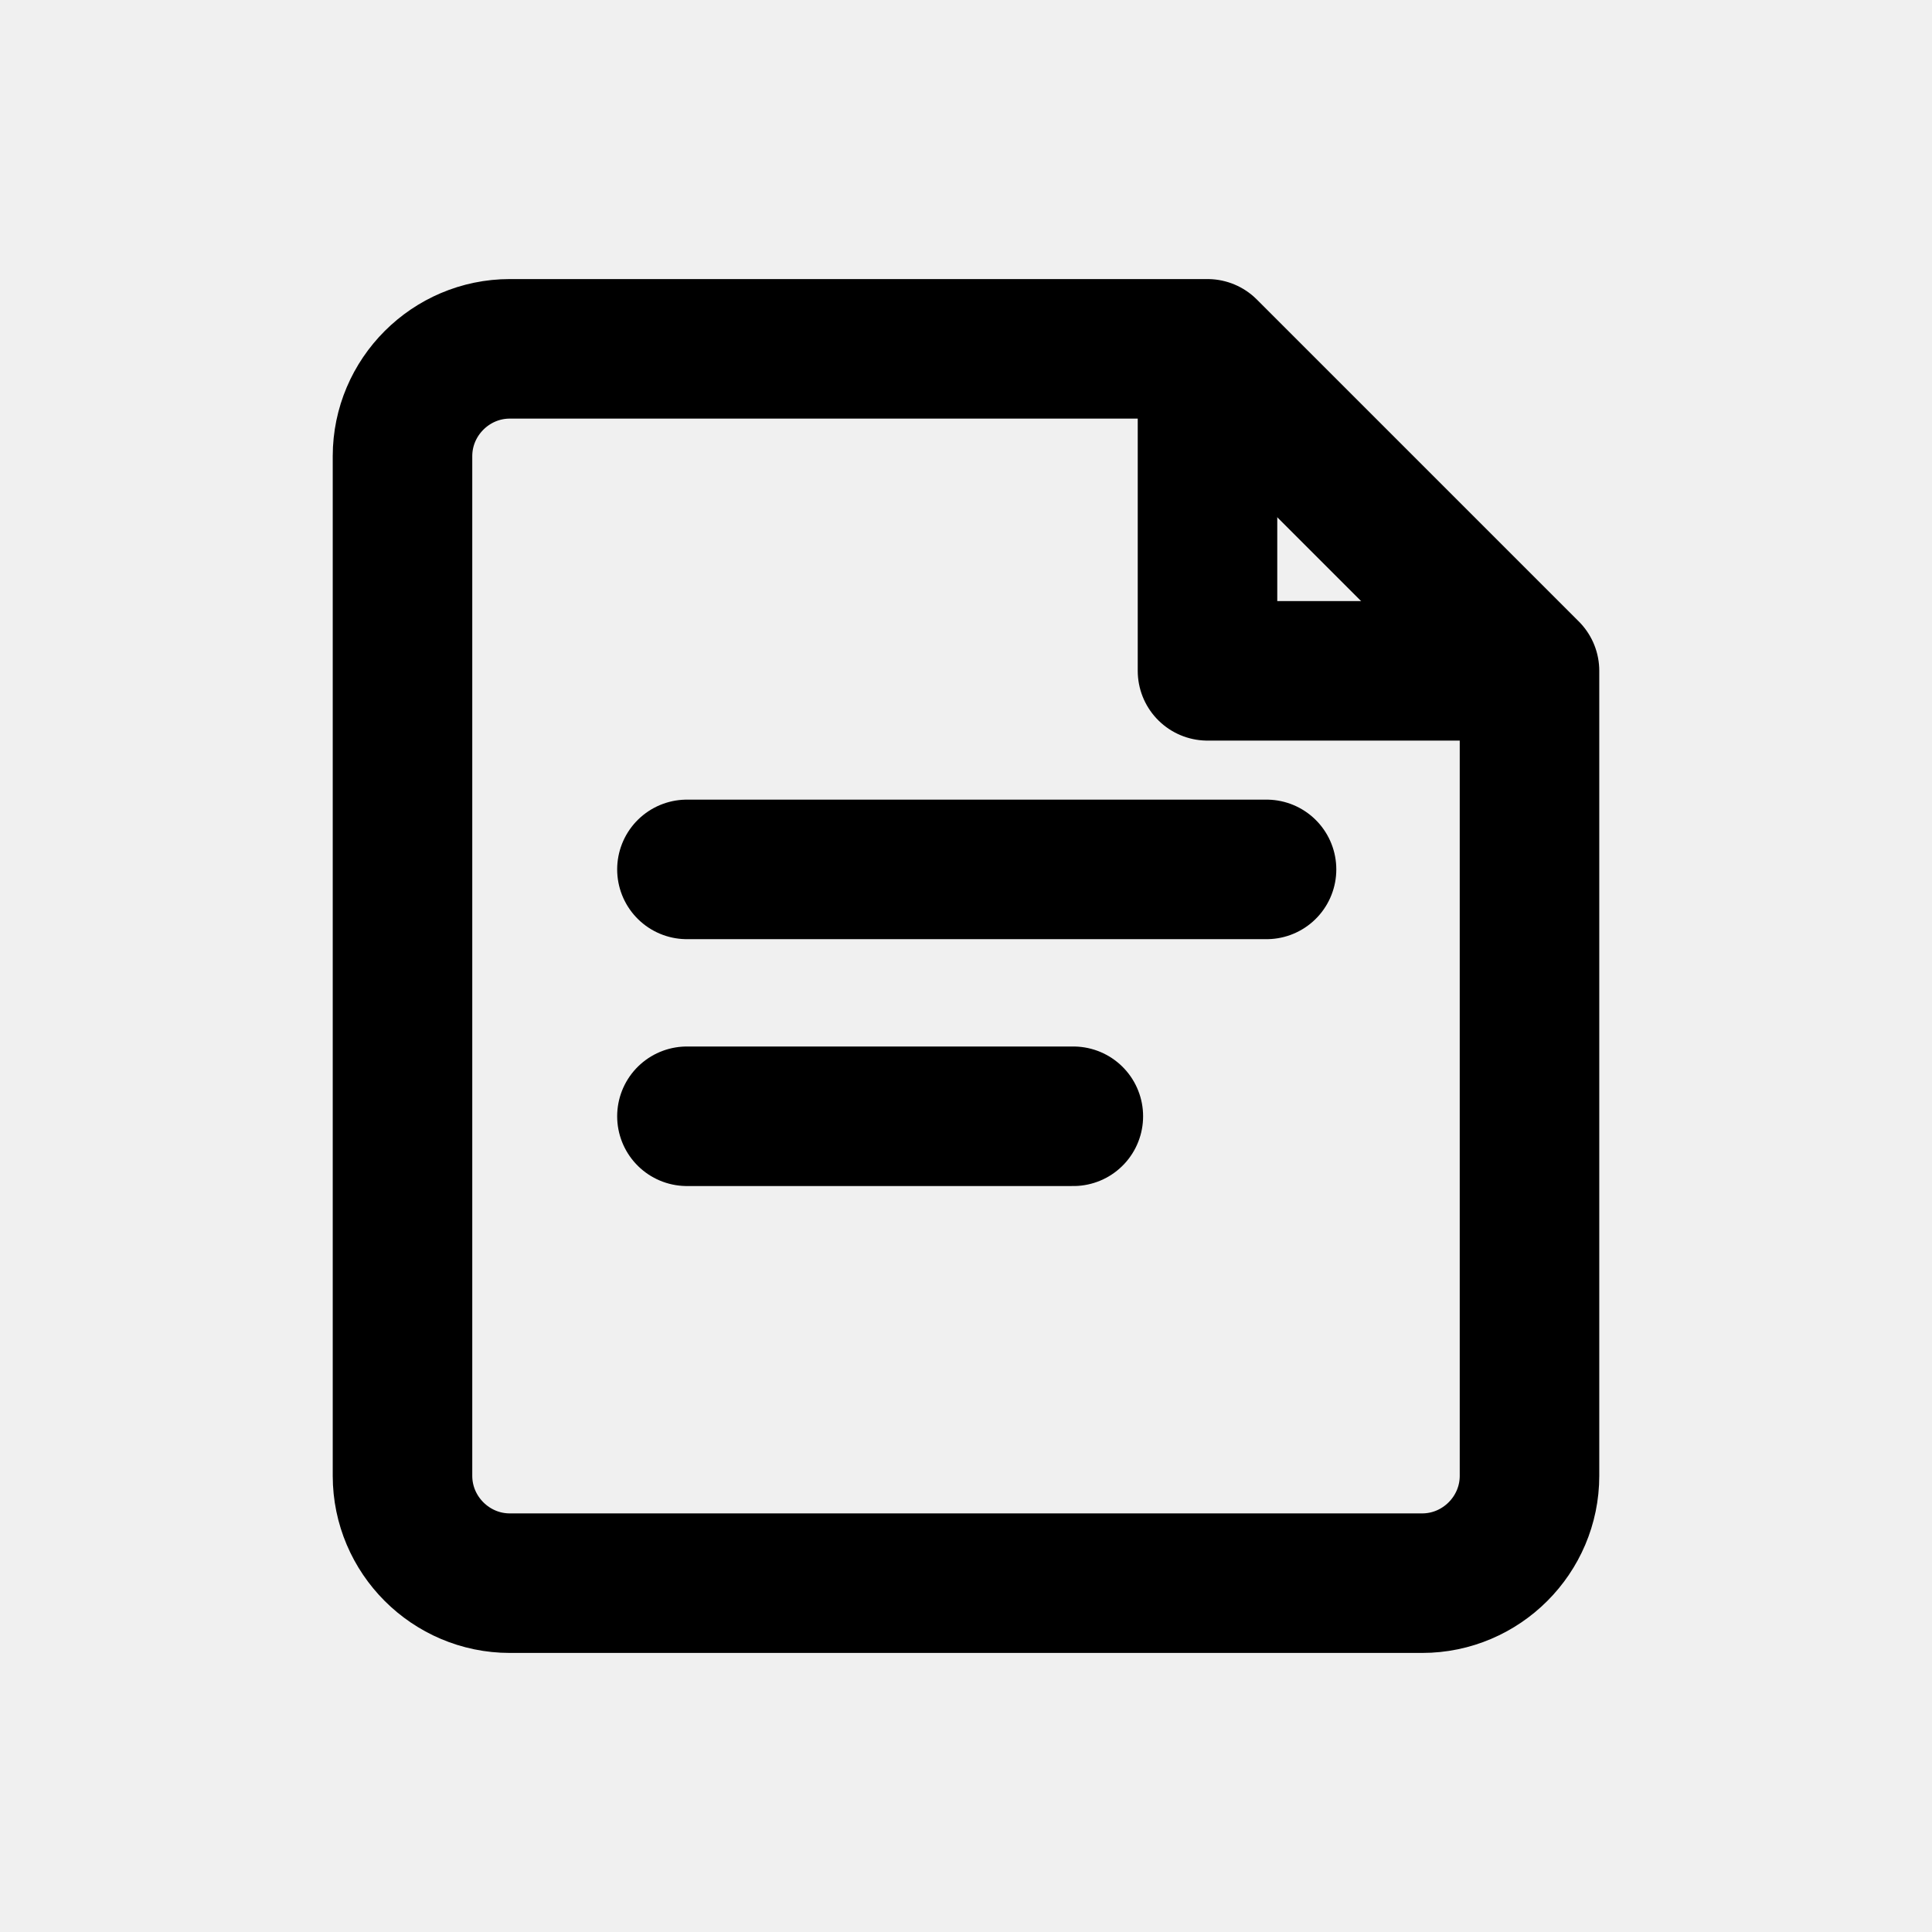
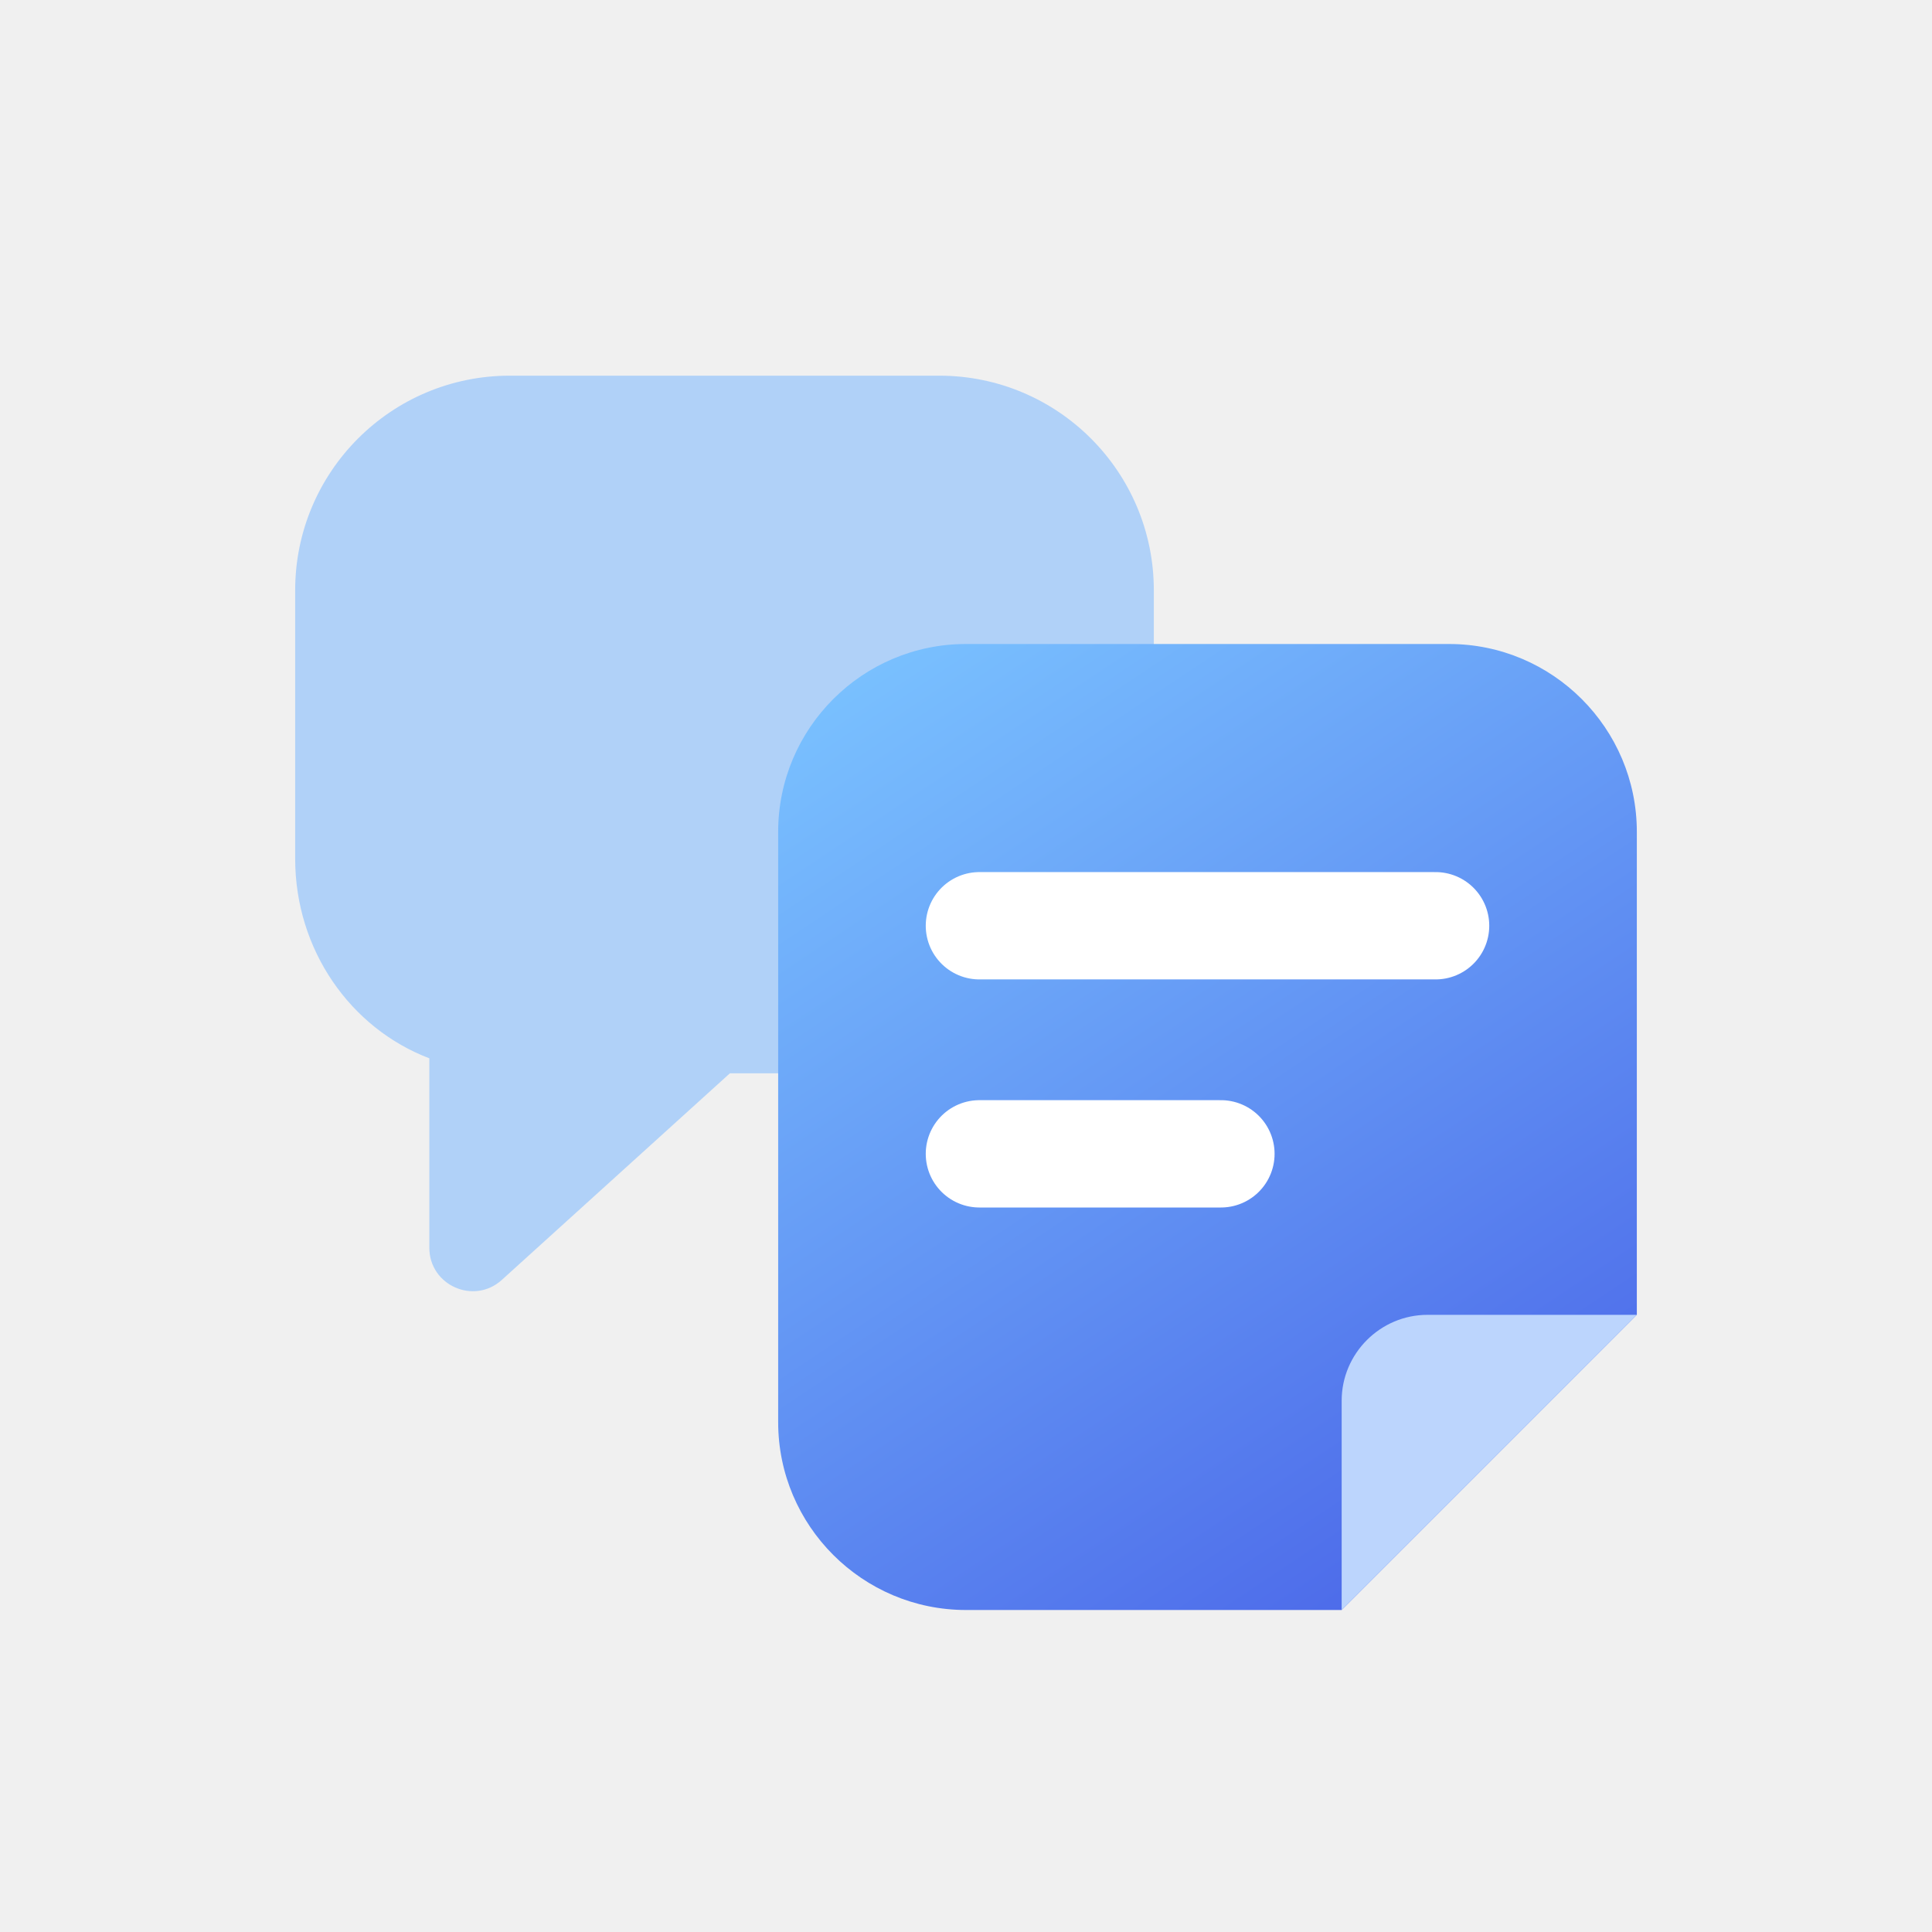
<svg xmlns="http://www.w3.org/2000/svg" width="36" height="36" viewBox="0 0 36 36" fill="none">
-   <g transform="translate(3 1) scale(2)" stroke="currentColor" stroke-width="1.3" stroke-linejoin="round">
-     <path d="M3.25 2.75h6.5l3 3v7.5c0 .55-.45 1-1 1H3.25c-.55 0-1-.45-1-1V3.75c0-.55.45-1 1-1Z" />
-     <path d="M9.75 2.75v3h3" />
-     <path d="M4.9 7.6h5.4M4.9 9.9h3.6" stroke-linecap="round" />
-   </g>
+   <path d="M9.5 7H17.5C19.71 7 21.5 8.79 21.5 11V16C21.5 18.21 19.71 20 17.5 20H13.6L9.35 23.85C8.83 24.32 8 23.95 8 23.25V19.72C6.53 19.16 5.5 17.7 5.5 16V11C5.5 8.79 7.29 7 9.5 7Z" fill="#7CB7FF" fill-opacity="0.55" />
+   <path d="M18 12H27C28.93 12 30.5 13.57 30.5 15.5V24.5L25 30H18C16.07 30 14.5 28.43 14.5 26.5V15.5C14.5 13.57 16.07 12 18 12Z" fill="url(#aside-note-card)" />
+   <path d="M30.5 24.5H26.6C25.72 24.5 25 25.22 25 26.1V30L30.5 24.5Z" fill="#BCD5FD" />
+   <path d="M18.25 17.25H26.75M18.25 21.5H22.75" stroke="#FFFFFF" stroke-width="2" stroke-linecap="round" />
+   <defs>
+     <linearGradient id="aside-note-card" x1="16" y1="12" x2="28" y2="30" gradientUnits="userSpaceOnUse">
+       <stop stop-color="#7AC2FF" />
+       <stop offset="1" stop-color="#4A65E8" />
+     </linearGradient>
+   </defs>
</svg>
